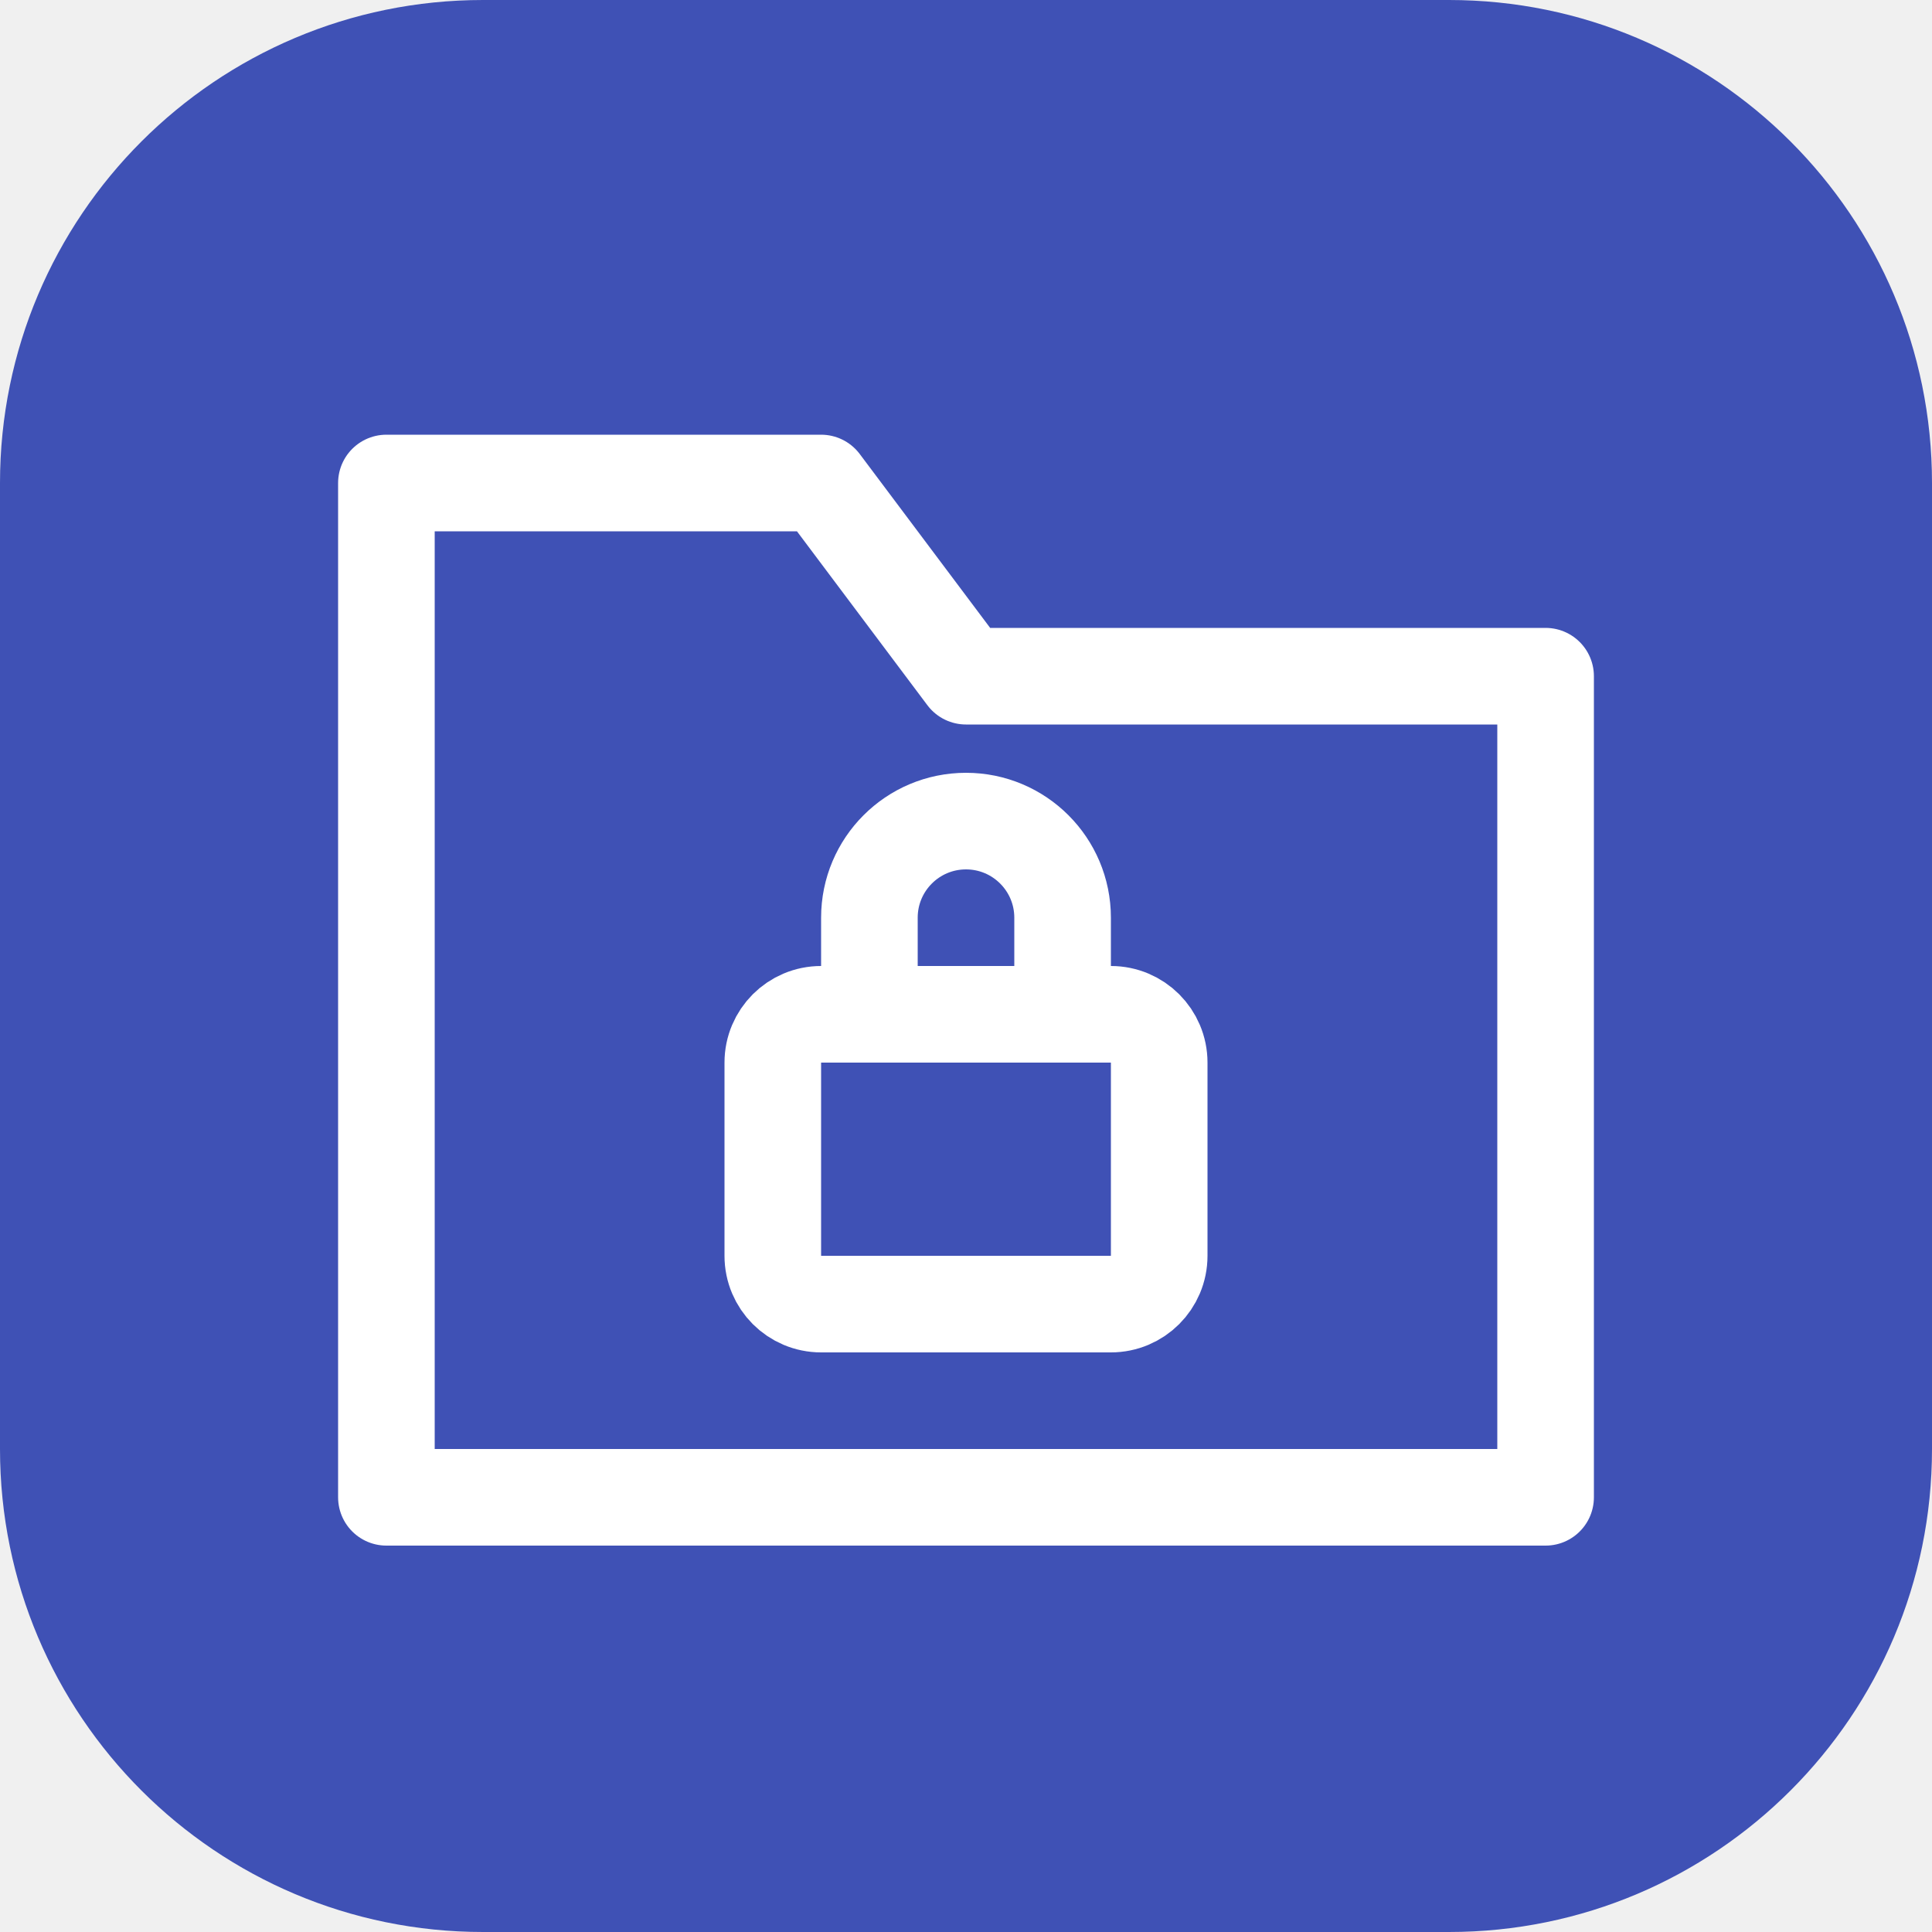
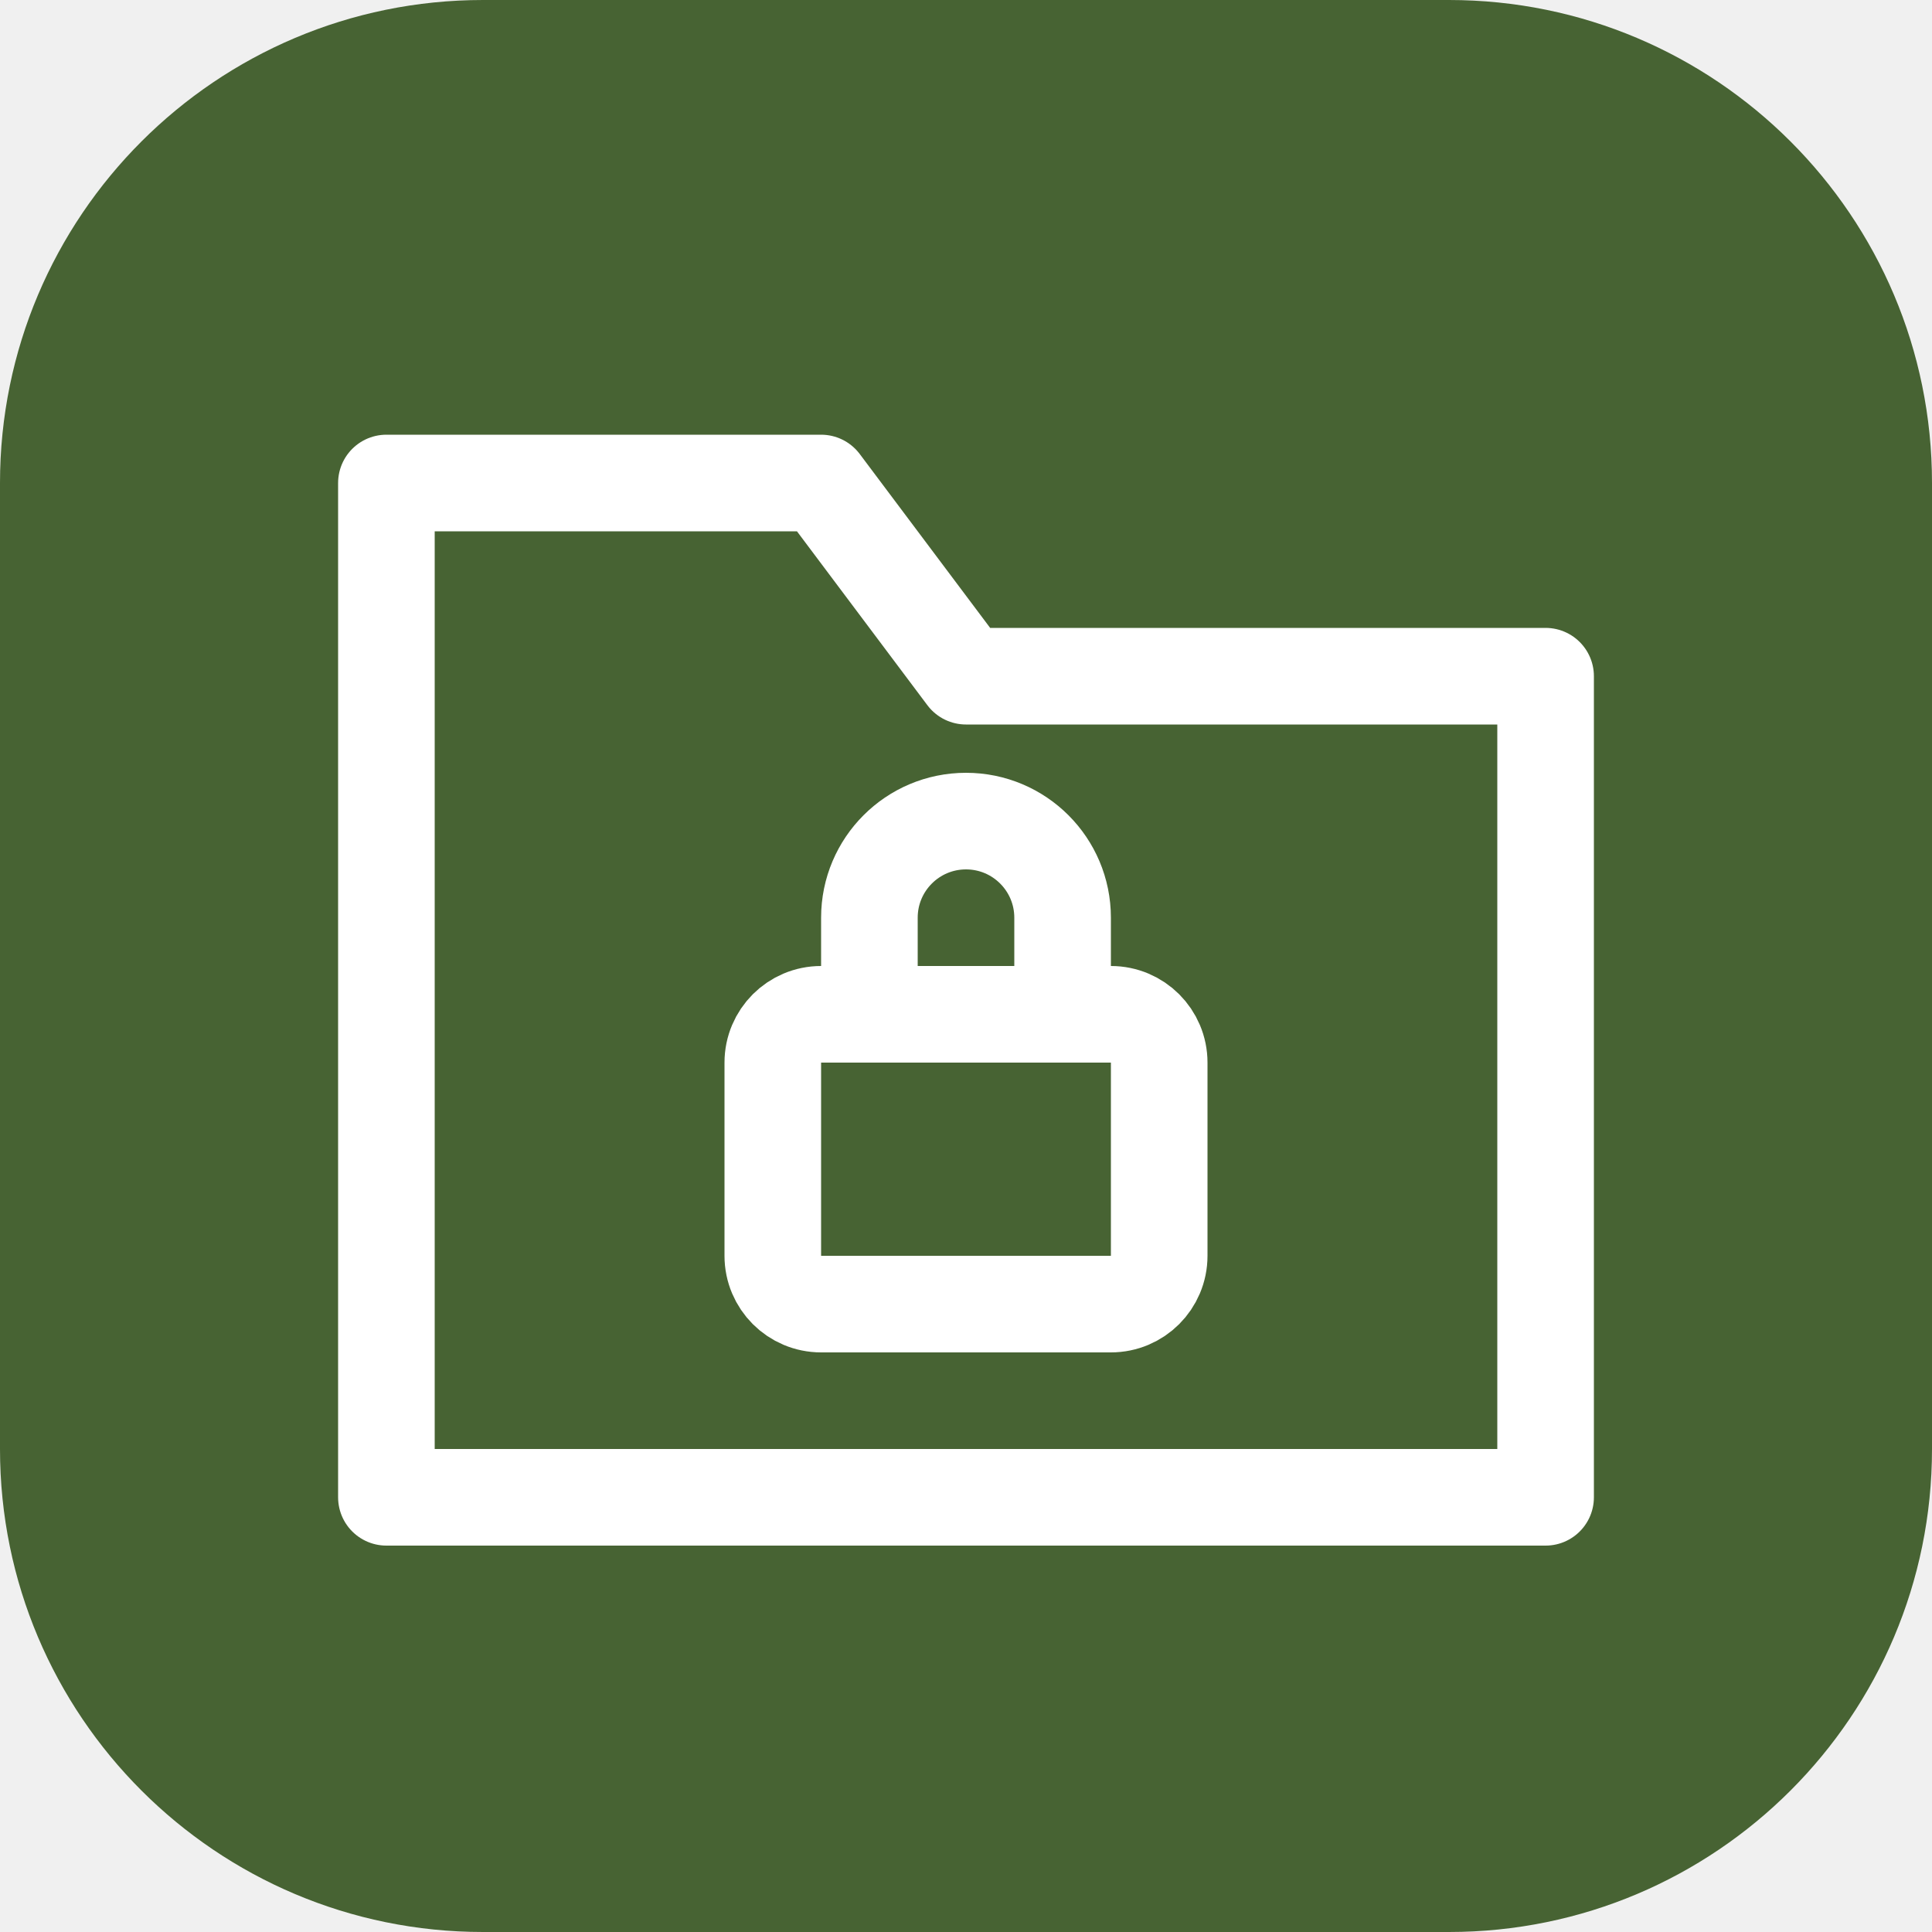
<svg xmlns="http://www.w3.org/2000/svg" viewBox="0 0 40 40">
-   <rect width="40" height="40" rx="10" fill="#3f51b5" />
+   <rect width="40" height="40" rx="10" fill="#476333" />
  <g fill="none" stroke="#fff" stroke-width="2" stroke-linecap="round" stroke-linejoin="round">
    <path d="M8 13V10h9l3 4h12v17H8Z" />
    <rect x="16" y="21" width="8" height="6" rx="1" />
    <path d="M18 21v-2a2 2 0 0 1 4 0v2" />
  </g>
</svg>
